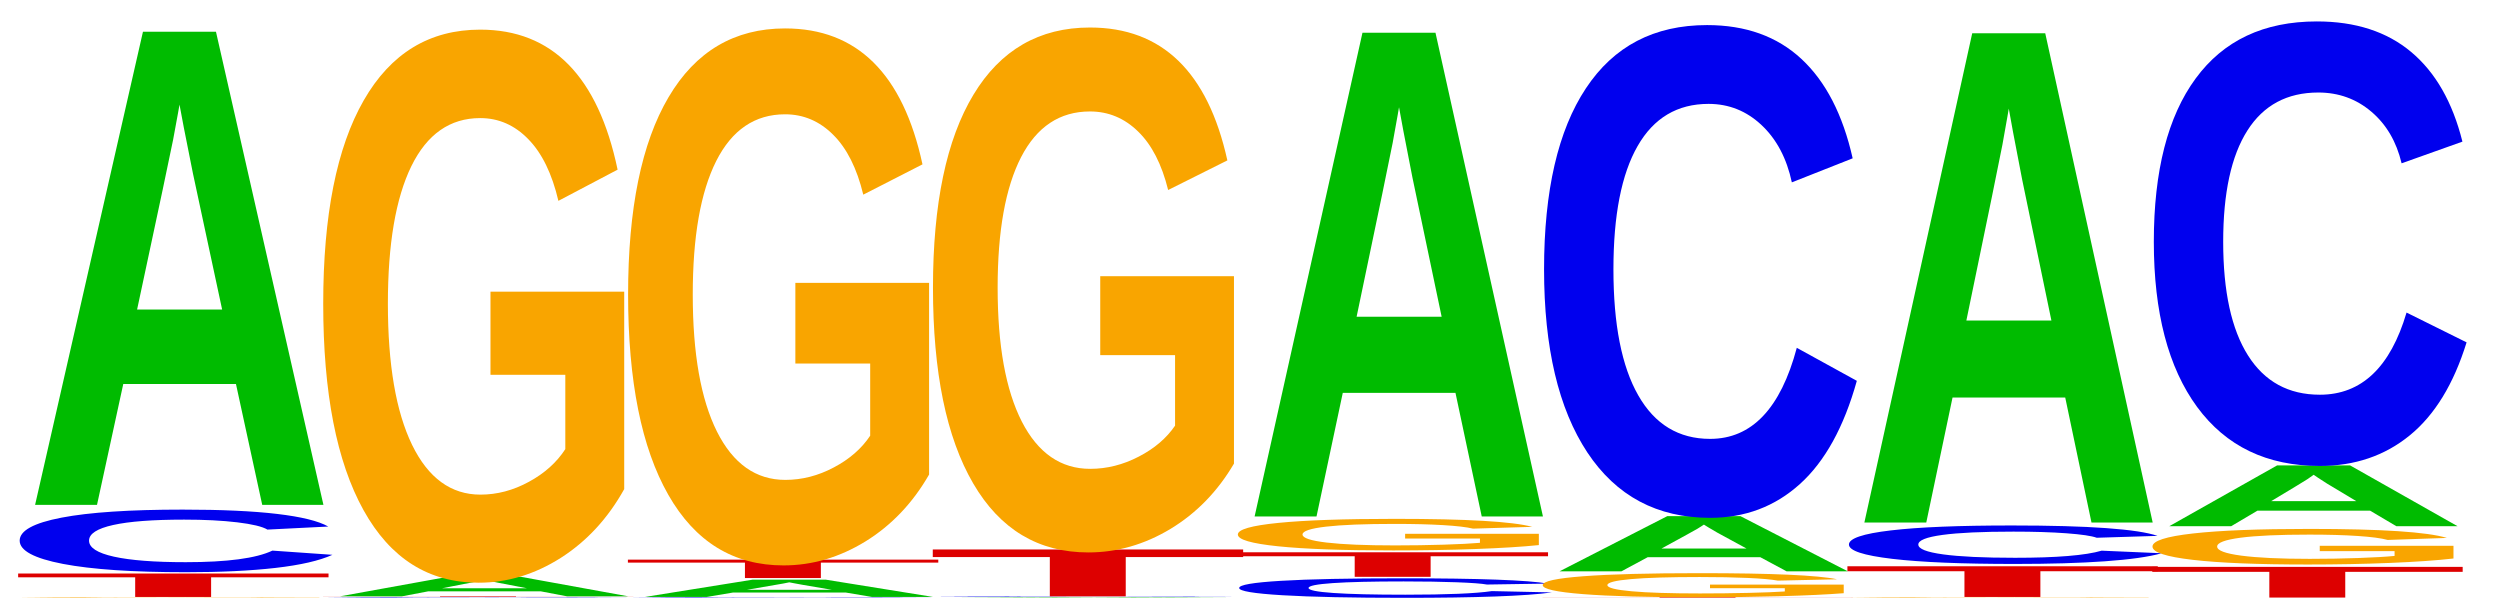
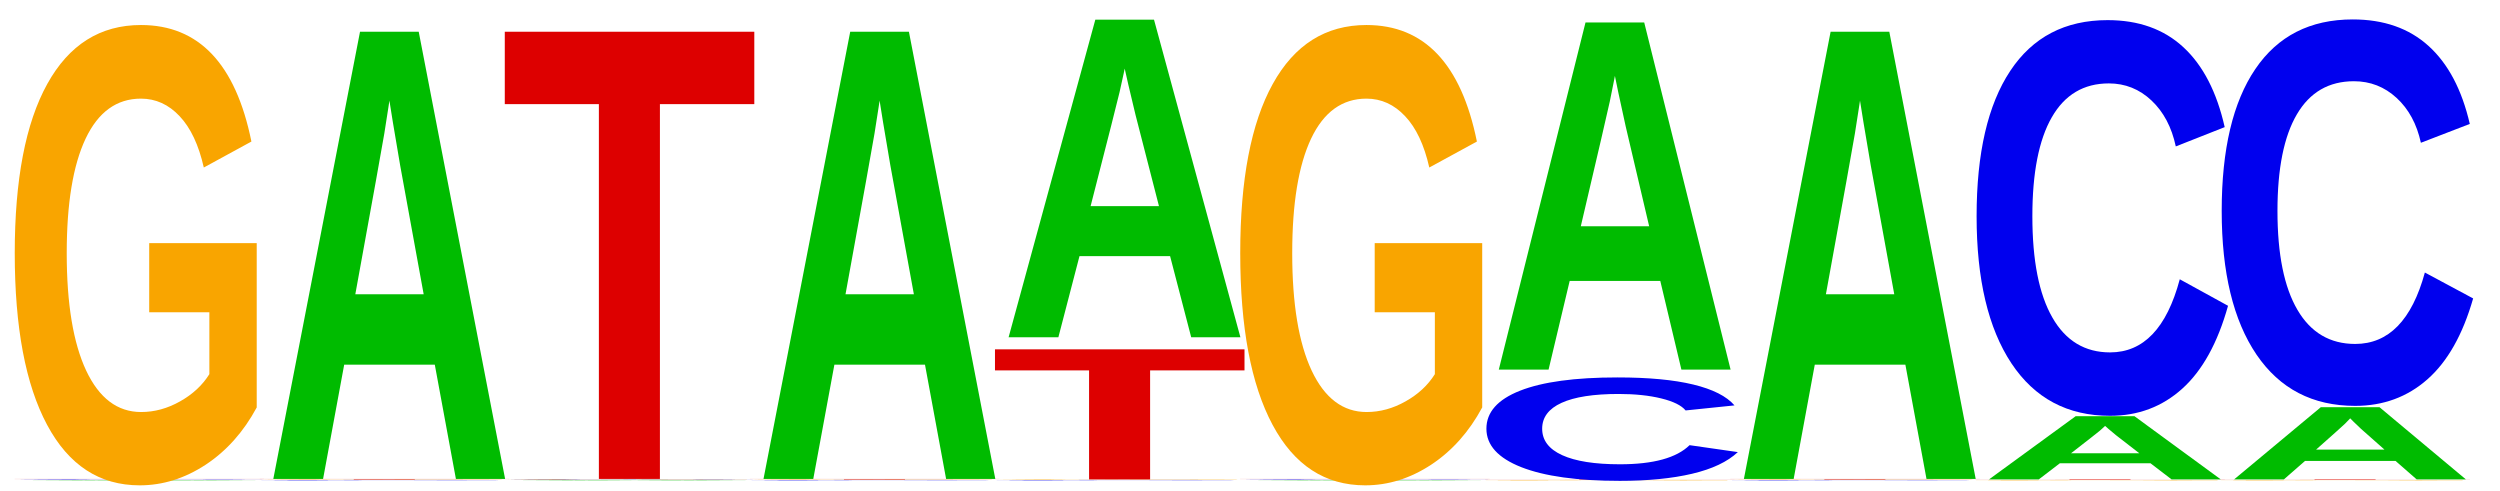
- <svg width="205" height="50">
+ <svg width="255" height="50">
  <g font-family="Arial" font-weight="bold" font-size="66.5">
-     <text fill="#F9A500" x="0" y="0" transform="matrix(0.55,0,0,0.001,0,49)">G</text>
-     <text fill="#DD0000" x="0" y="0" transform="matrix(0.65,0,0,0.042,1,48.95)">T</text>
-     <text fill="#0000EE" x="0" y="0" transform="matrix(0.59,0,0,0.109,0,46.85)">C</text>
-     <text fill="#00BB00" x="0" y="0" transform="matrix(0.53,0,0,0.848,2,41.4)">A</text>
+     <text fill="#00BB00" x="0" y="0" transform="matrix(0.53,0,0,0.001,2,49)">A</text>
+     <text fill="#0000EE" x="0" y="0" transform="matrix(0.59,0,0,0.001,0,48.95)">C</text>
+     <text fill="#DD0000" x="0" y="0" transform="matrix(0.65,0,0,0.001,1,48.9)">T</text>
+     <text fill="#F9A500" x="0" y="0" transform="matrix(0.55,0,0,0.997,0,48.85)">G</text>
    <text fill="#0000EE" x="0" y="0" transform="matrix(0.59,0,0,0.001,25,49)">C</text>
-     <text fill="#DD0000" x="0" y="0" transform="matrix(0.65,0,0,0.001,26,48.95)">T</text>
-     <text fill="#00BB00" x="0" y="0" transform="matrix(0.53,0,0,0.035,27,48.9)">A</text>
-     <text fill="#F9A500" x="0" y="0" transform="matrix(0.55,0,0,0.963,25,47.15)">G</text>
-     <text fill="#0000EE" x="0" y="0" transform="matrix(0.59,0,0,0.001,50,49)">C</text>
-     <text fill="#00BB00" x="0" y="0" transform="matrix(0.53,0,0,0.031,52,48.95)">A</text>
-     <text fill="#DD0000" x="0" y="0" transform="matrix(0.65,0,0,0.033,51,47.4)">T</text>
-     <text fill="#F9A500" x="0" y="0" transform="matrix(0.55,0,0,0.935,50,45.75)">G</text>
-     <text fill="#00BB00" x="0" y="0" transform="matrix(0.53,0,0,0.001,77,49)">A</text>
-     <text fill="#0000EE" x="0" y="0" transform="matrix(0.59,0,0,0.001,75,48.95)">C</text>
-     <text fill="#DD0000" x="0" y="0" transform="matrix(0.65,0,0,0.084,76,48.9)">T</text>
-     <text fill="#F9A500" x="0" y="0" transform="matrix(0.55,0,0,0.914,75,44.7)">G</text>
-     <text fill="#0000EE" x="0" y="0" transform="matrix(0.59,0,0,0.034,100,49)">C</text>
-     <text fill="#DD0000" x="0" y="0" transform="matrix(0.65,0,0,0.044,101,47.3)">T</text>
-     <text fill="#F9A500" x="0" y="0" transform="matrix(0.55,0,0,0.055,100,45.1)">G</text>
-     <text fill="#00BB00" x="0" y="0" transform="matrix(0.53,0,0,0.867,102,42.35)">A</text>
-     <text fill="#DD0000" x="0" y="0" transform="matrix(0.65,0,0,0.001,126,49)">T</text>
-     <text fill="#F9A500" x="0" y="0" transform="matrix(0.55,0,0,0.042,125,48.95)">G</text>
-     <text fill="#00BB00" x="0" y="0" transform="matrix(0.53,0,0,0.099,127,46.85)">A</text>
-     <text fill="#0000EE" x="0" y="0" transform="matrix(0.59,0,0,0.858,125,41.9)">C</text>
+     <text fill="#F9A500" x="0" y="0" transform="matrix(0.55,0,0,0.001,25,48.95)">G</text>
+     <text fill="#DD0000" x="0" y="0" transform="matrix(0.65,0,0,0.001,26,48.9)">T</text>
+     <text fill="#00BB00" x="0" y="0" transform="matrix(0.53,0,0,0.997,27,48.85)">A</text>
+     <text fill="#00BB00" x="0" y="0" transform="matrix(0.53,0,0,0.001,52,49)">A</text>
+     <text fill="#0000EE" x="0" y="0" transform="matrix(0.59,0,0,0.001,50,48.95)">C</text>
+     <text fill="#F9A500" x="0" y="0" transform="matrix(0.55,0,0,0.001,50,48.9)">G</text>
+     <text fill="#DD0000" x="0" y="0" transform="matrix(0.65,0,0,0.997,51,48.85)">T</text>
+     <text fill="#0000EE" x="0" y="0" transform="matrix(0.59,0,0,0.001,75,49)">C</text>
+     <text fill="#F9A500" x="0" y="0" transform="matrix(0.55,0,0,0.001,75,48.95)">G</text>
+     <text fill="#DD0000" x="0" y="0" transform="matrix(0.65,0,0,0.001,76,48.9)">T</text>
+     <text fill="#00BB00" x="0" y="0" transform="matrix(0.53,0,0,0.997,77,48.85)">A</text>
+     <text fill="#0000EE" x="0" y="0" transform="matrix(0.59,0,0,0.001,100,49)">C</text>
+     <text fill="#F9A500" x="0" y="0" transform="matrix(0.55,0,0,0.001,100,48.95)">G</text>
+     <text fill="#DD0000" x="0" y="0" transform="matrix(0.65,0,0,0.290,101,48.9)">T</text>
+     <text fill="#00BB00" x="0" y="0" transform="matrix(0.53,0,0,0.708,102,34.4)">A</text>
+     <text fill="#00BB00" x="0" y="0" transform="matrix(0.53,0,0,0.001,127,49)">A</text>
+     <text fill="#0000EE" x="0" y="0" transform="matrix(0.59,0,0,0.001,125,48.95)">C</text>
+     <text fill="#DD0000" x="0" y="0" transform="matrix(0.65,0,0,0.001,126,48.9)">T</text>
+     <text fill="#F9A500" x="0" y="0" transform="matrix(0.55,0,0,0.997,125,48.85)">G</text>
    <text fill="#F9A500" x="0" y="0" transform="matrix(0.55,0,0,0.001,150,49)">G</text>
-     <text fill="#DD0000" x="0" y="0" transform="matrix(0.65,0,0,0.055,151,48.95)">T</text>
-     <text fill="#0000EE" x="0" y="0" transform="matrix(0.59,0,0,0.067,150,46.2)">C</text>
-     <text fill="#00BB00" x="0" y="0" transform="matrix(0.53,0,0,0.877,152,42.85)">A</text>
-     <text fill="#DD0000" x="0" y="0" transform="matrix(0.65,0,0,0.055,176,49)">T</text>
-     <text fill="#F9A500" x="0" y="0" transform="matrix(0.55,0,0,0.062,175,46.25)">G</text>
-     <text fill="#00BB00" x="0" y="0" transform="matrix(0.53,0,0,0.109,177,43.15)">A</text>
-     <text fill="#0000EE" x="0" y="0" transform="matrix(0.59,0,0,0.774,175,37.7)">C</text>
+     <text fill="#DD0000" x="0" y="0" transform="matrix(0.65,0,0,0.001,151,48.95)">T</text>
+     <text fill="#0000EE" x="0" y="0" transform="matrix(0.59,0,0,0.224,150,48.9)">C</text>
+     <text fill="#00BB00" x="0" y="0" transform="matrix(0.53,0,0,0.774,152,37.7)">A</text>
+     <text fill="#0000EE" x="0" y="0" transform="matrix(0.59,0,0,0.001,175,49)">C</text>
+     <text fill="#F9A500" x="0" y="0" transform="matrix(0.55,0,0,0.001,175,48.95)">G</text>
+     <text fill="#DD0000" x="0" y="0" transform="matrix(0.65,0,0,0.001,176,48.9)">T</text>
+     <text fill="#00BB00" x="0" y="0" transform="matrix(0.53,0,0,0.997,177,48.85)">A</text>
+     <text fill="#F9A500" x="0" y="0" transform="matrix(0.55,0,0,0.001,200,49)">G</text>
+     <text fill="#DD0000" x="0" y="0" transform="matrix(0.65,0,0,0.001,201,48.95)">T</text>
+     <text fill="#00BB00" x="0" y="0" transform="matrix(0.53,0,0,0.141,202,48.9)">A</text>
+     <text fill="#0000EE" x="0" y="0" transform="matrix(0.59,0,0,0.857,200,41.85)">C</text>
+     <text fill="#F9A500" x="0" y="0" transform="matrix(0.55,0,0,0.001,225,49)">G</text>
+     <text fill="#DD0000" x="0" y="0" transform="matrix(0.65,0,0,0.001,226,48.95)">T</text>
+     <text fill="#00BB00" x="0" y="0" transform="matrix(0.53,0,0,0.161,227,48.9)">A</text>
+     <text fill="#0000EE" x="0" y="0" transform="matrix(0.59,0,0,0.837,225,40.85)">C</text>
  </g>
</svg>
